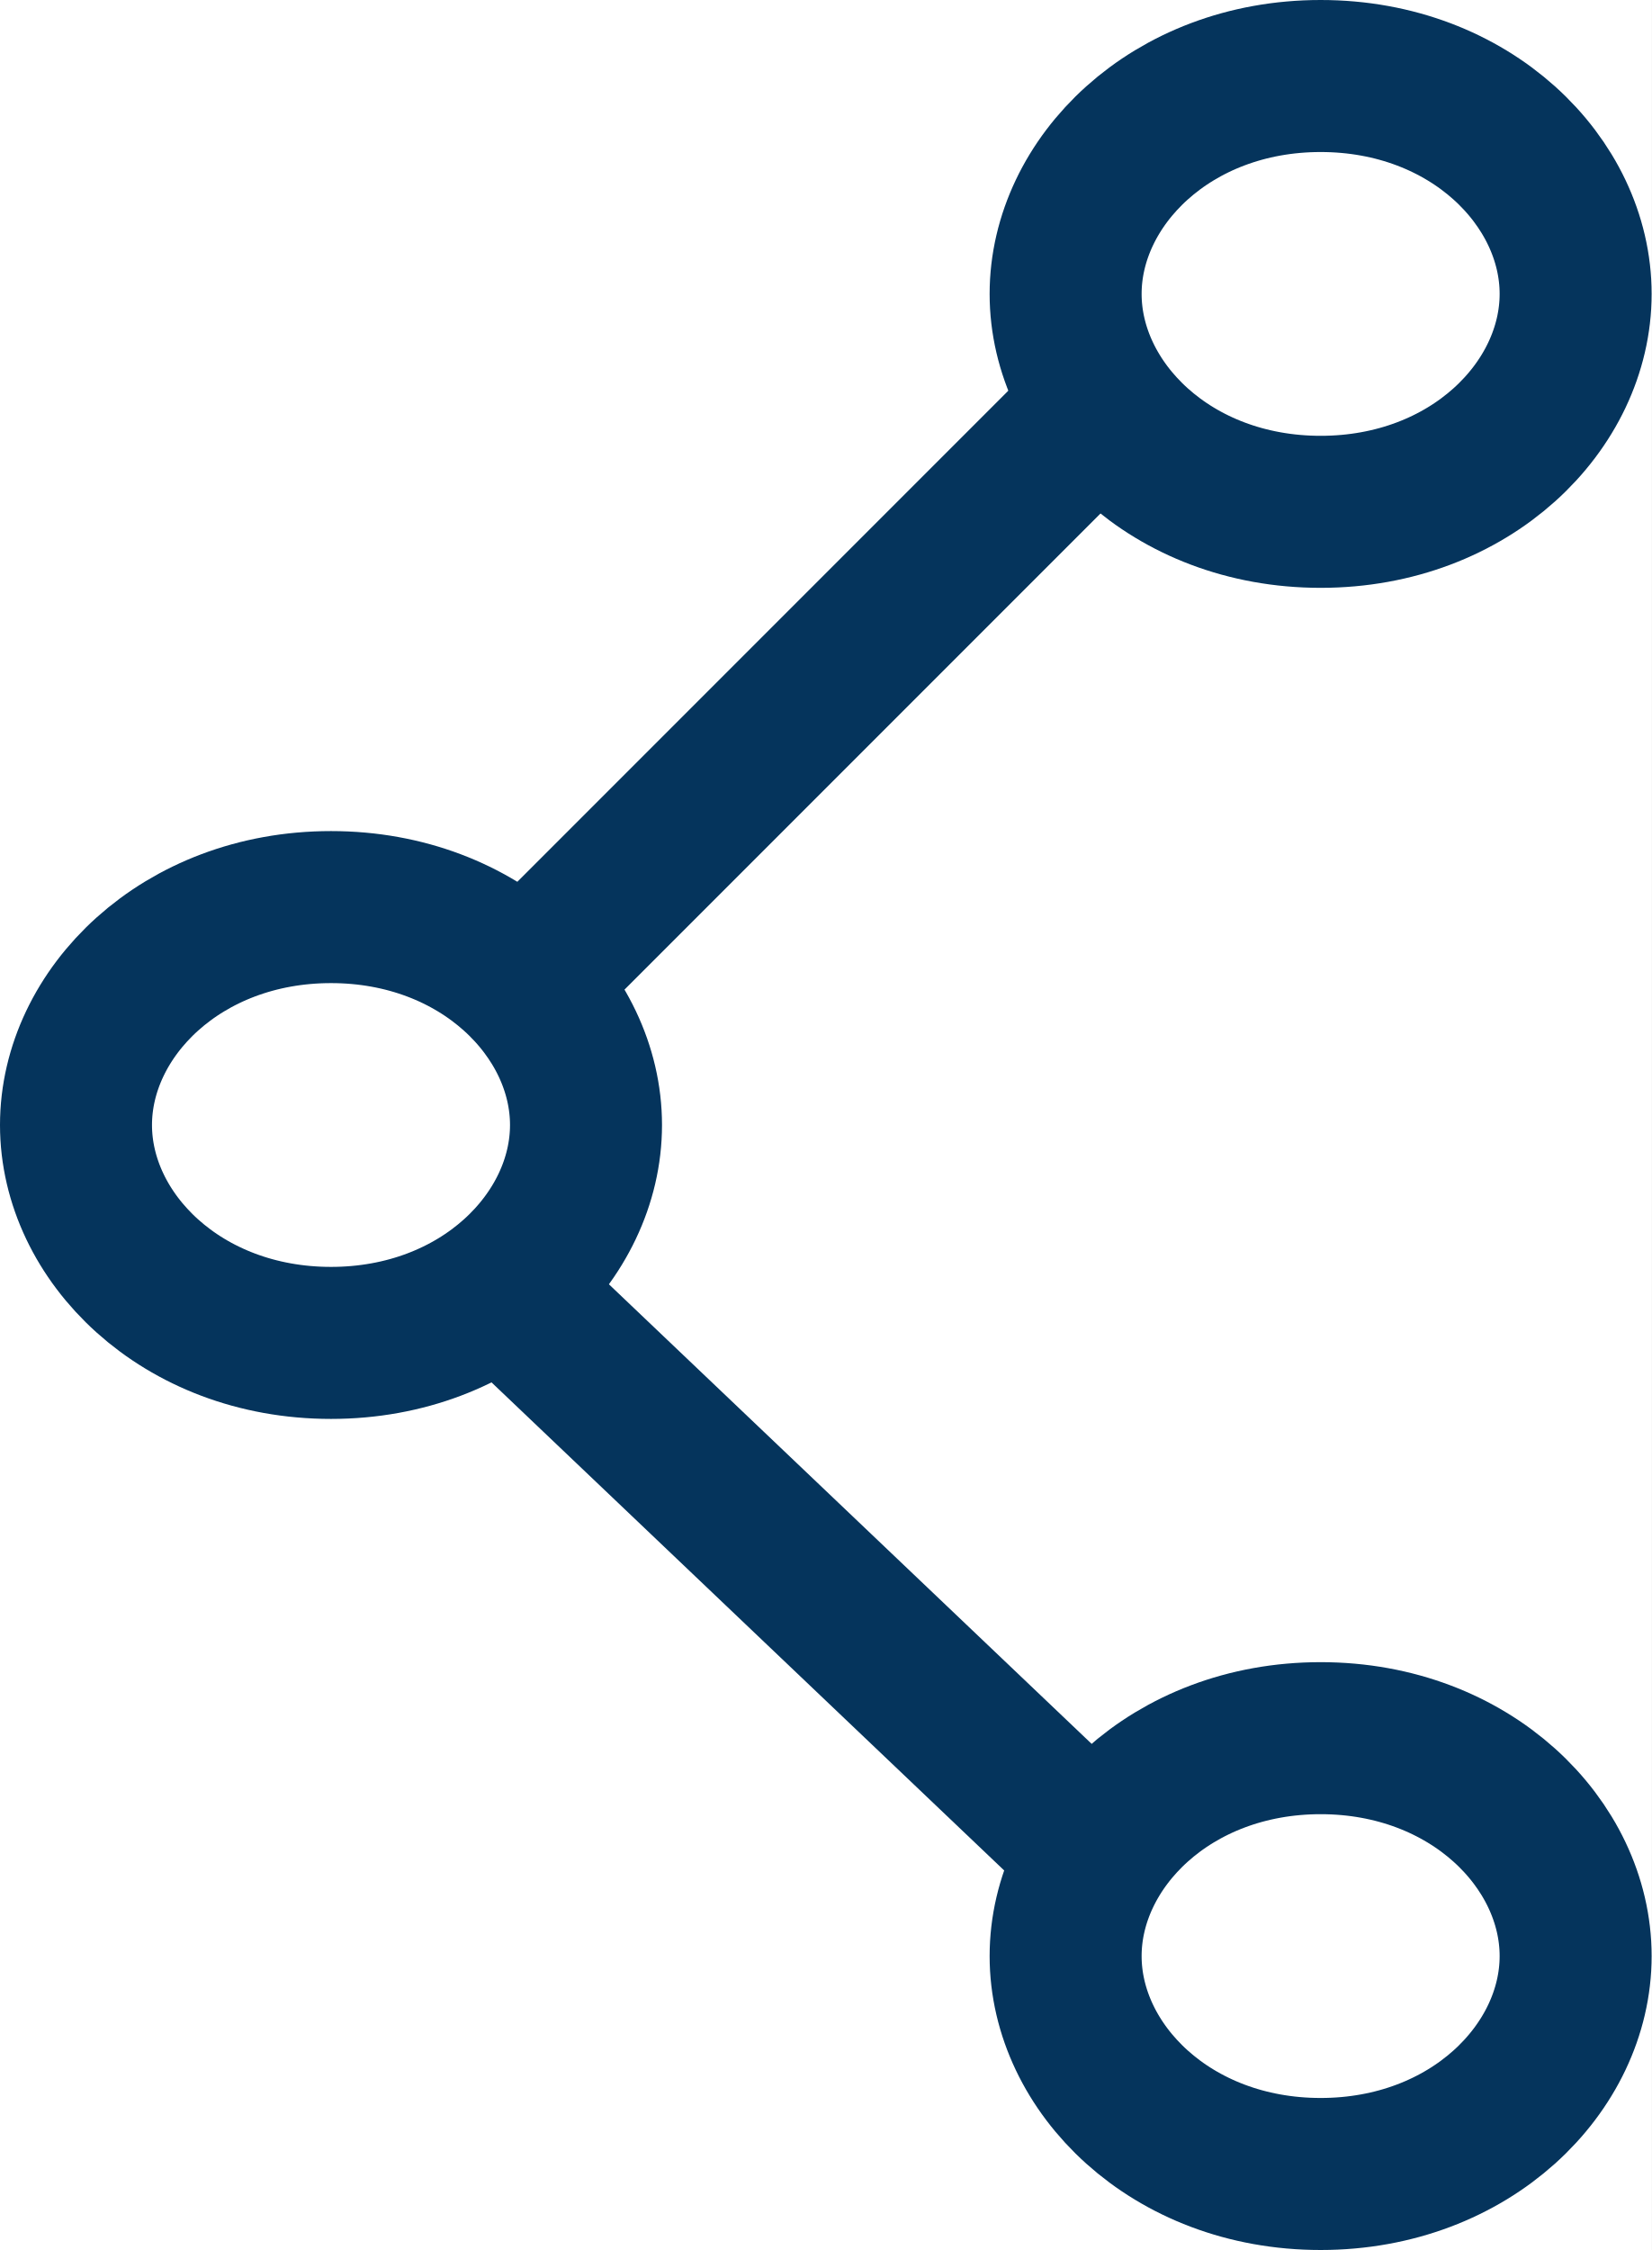
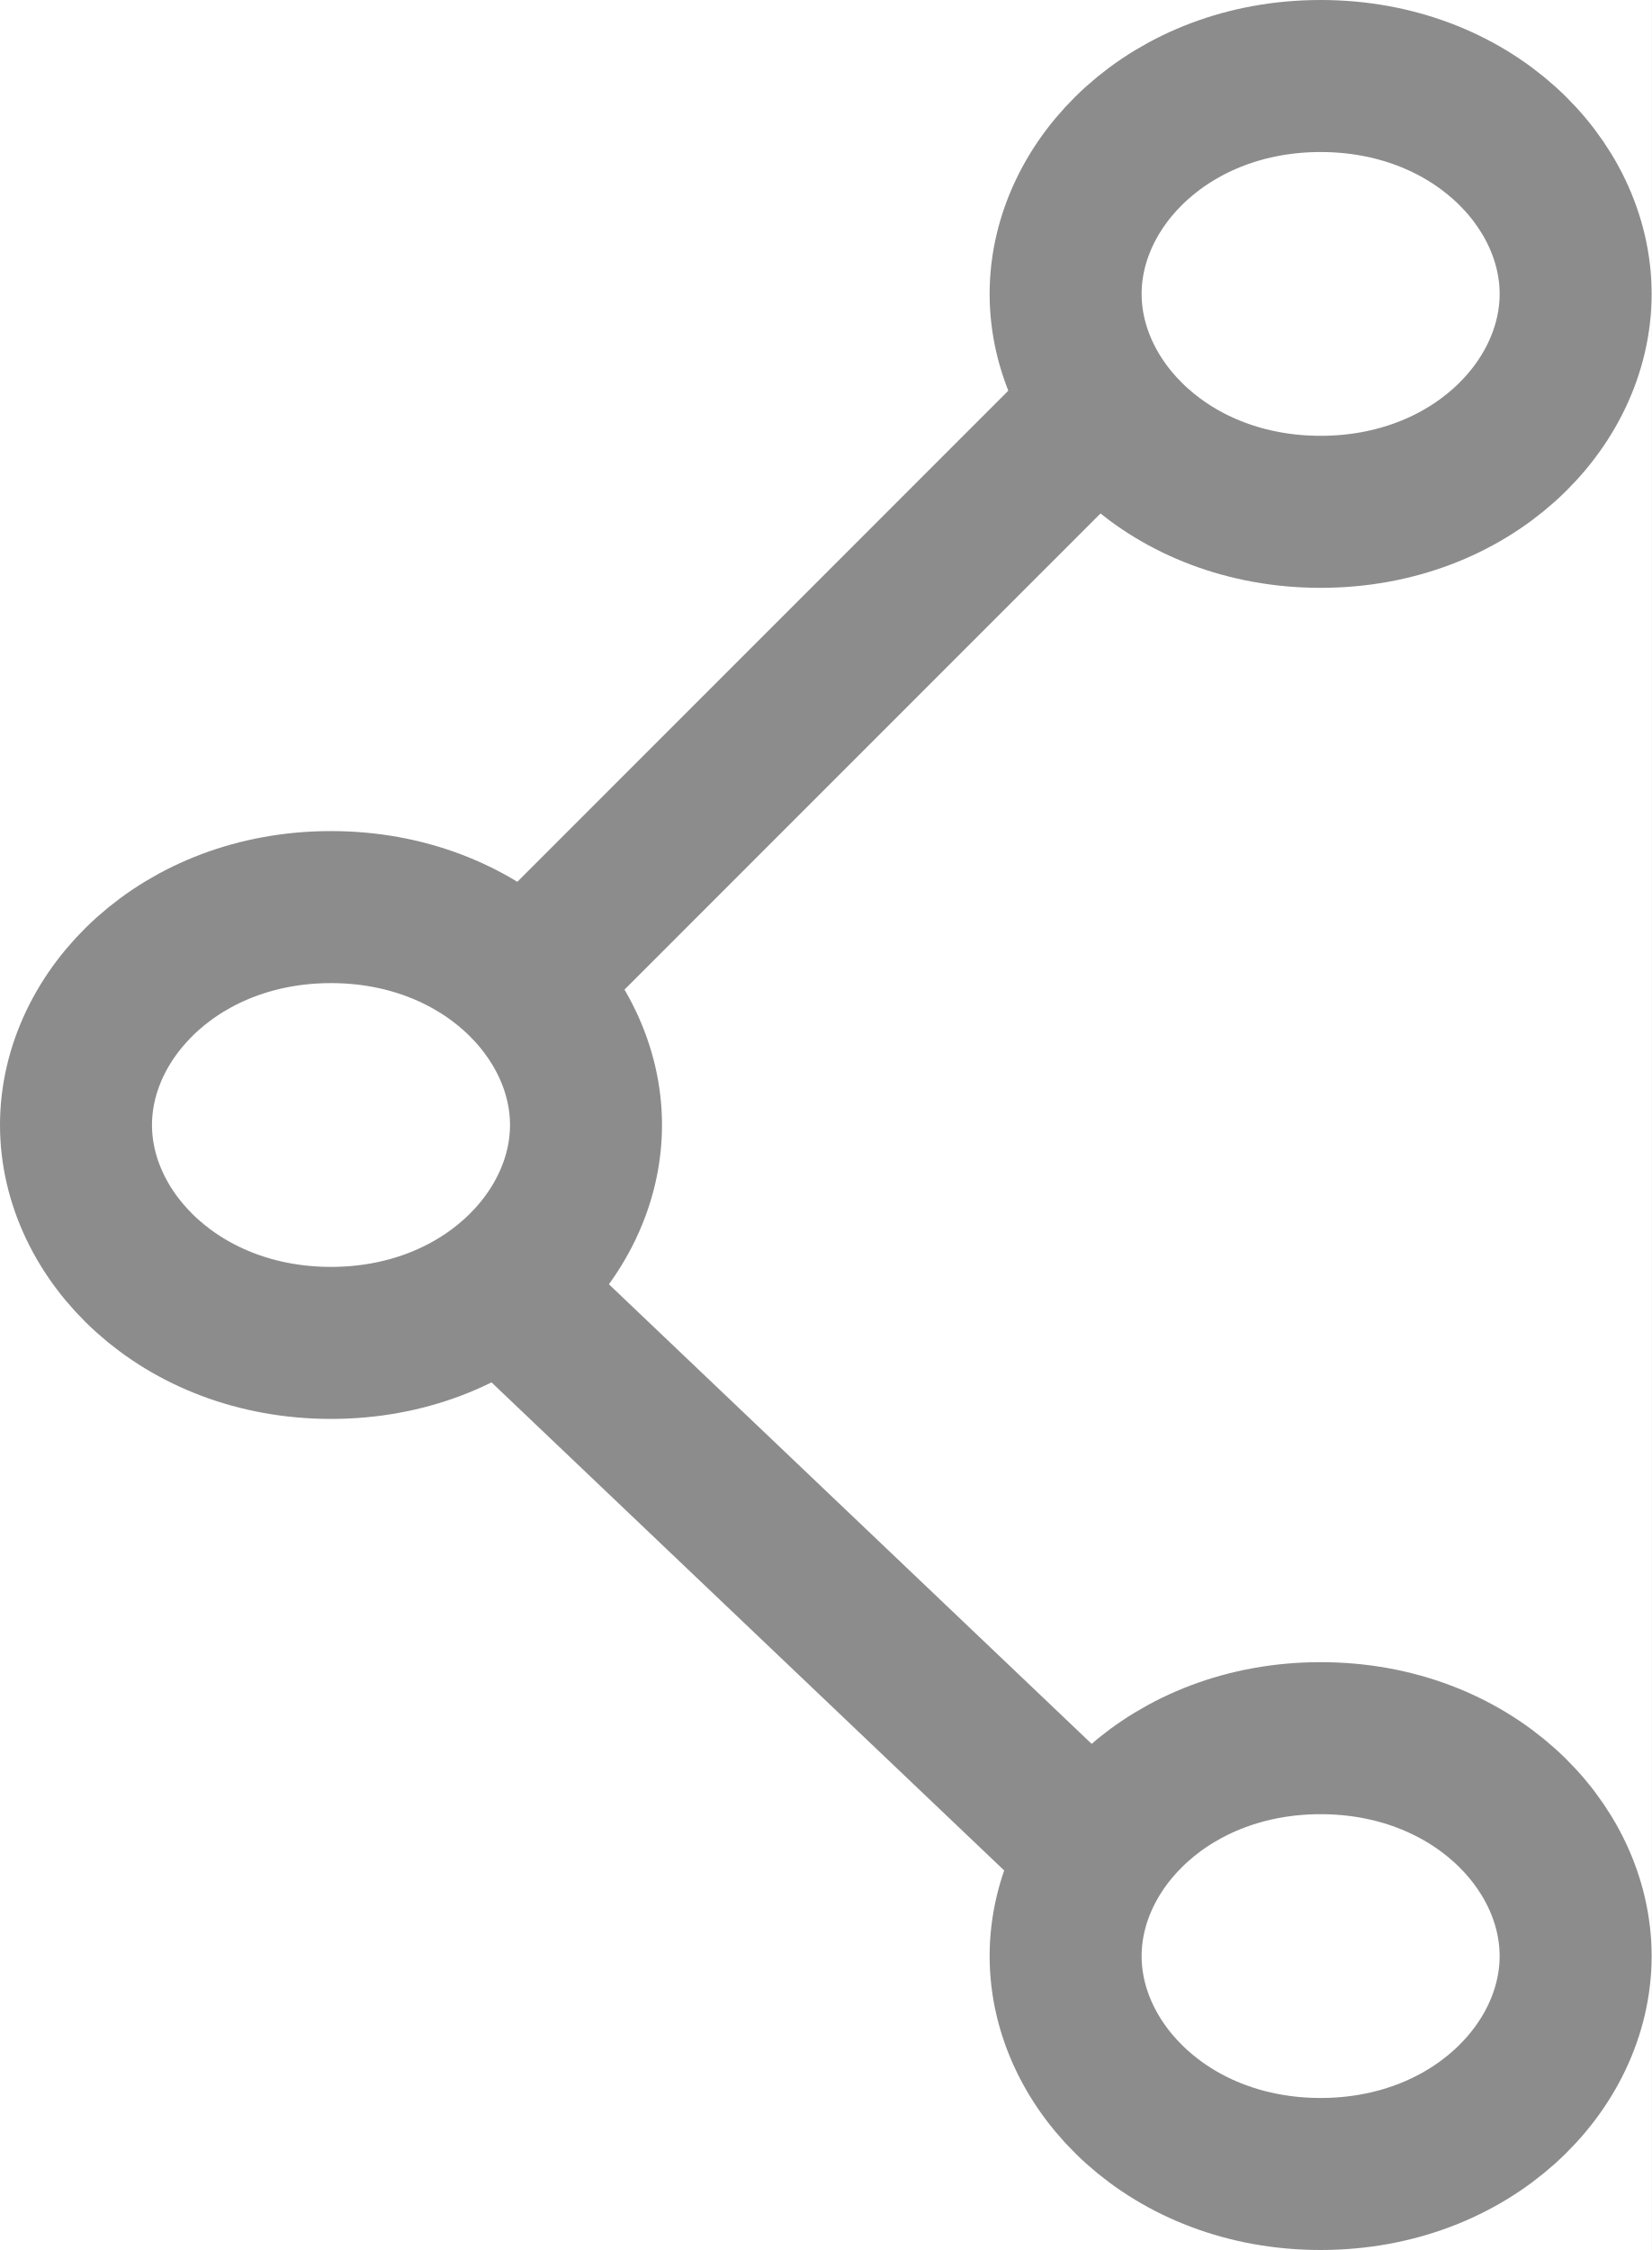
<svg xmlns="http://www.w3.org/2000/svg" width="489" height="666" viewBox="0 0 489 666" fill="none">
  <rect width="489" height="666" fill="white" />
-   <path d="M173.5 333C173.5 366.179 142.29 397.5 98 397.5C53.709 397.5 22.5 366.179 22.5 333C22.5 299.821 53.709 268.5 98 268.5C142.29 268.5 173.5 299.821 173.5 333Z" fill="white" stroke="#05345C" stroke-width="45" />
-   <path d="M466.5 87C466.5 120.179 435.29 151.5 391 151.5C346.709 151.5 315.5 120.179 315.5 87C315.5 53.821 346.709 22.5 391 22.5C435.29 22.5 466.5 53.821 466.5 87Z" fill="white" stroke="#05345C" stroke-width="45" />
-   <path d="M466.5 579C466.5 612.179 435.29 643.5 391 643.5C346.709 643.5 315.5 612.179 315.5 579C315.5 545.821 346.709 514.5 391 514.5C435.29 514.5 466.5 545.821 466.5 579Z" fill="white" stroke="#05345C" stroke-width="45" />
-   <path d="M158 288L324 122" stroke="#05345C" stroke-width="45" />
-   <path d="M158 390L324 548" stroke="#05345C" stroke-width="45" />
+   <path d="M173.5 333C173.5 366.179 142.29 397.5 98 397.5C53.709 397.5 22.5 366.179 22.5 333C22.5 299.821 53.709 268.5 98 268.5C142.29 268.5 173.5 299.821 173.5 333Z" fill="white" stroke="#8C8C8C" stroke-width="45" />
+   <path d="M466.5 87C466.5 120.179 435.29 151.5 391 151.5C346.709 151.5 315.5 120.179 315.5 87C315.5 53.821 346.709 22.5 391 22.5C435.29 22.5 466.5 53.821 466.5 87Z" fill="white" stroke="#8C8C8C" stroke-width="45" />
+   <path d="M466.5 579C466.5 612.179 435.29 643.5 391 643.5C346.709 643.5 315.5 612.179 315.5 579C315.5 545.821 346.709 514.5 391 514.5C435.29 514.5 466.5 545.821 466.5 579Z" fill="white" stroke="#8C8C8C" stroke-width="45" />
+   <path d="M158 288L324 122" stroke="#8C8C8C" stroke-width="45" />
+   <path d="M158 390L324 548" stroke="#8C8C8C" stroke-width="45" />
</svg>
